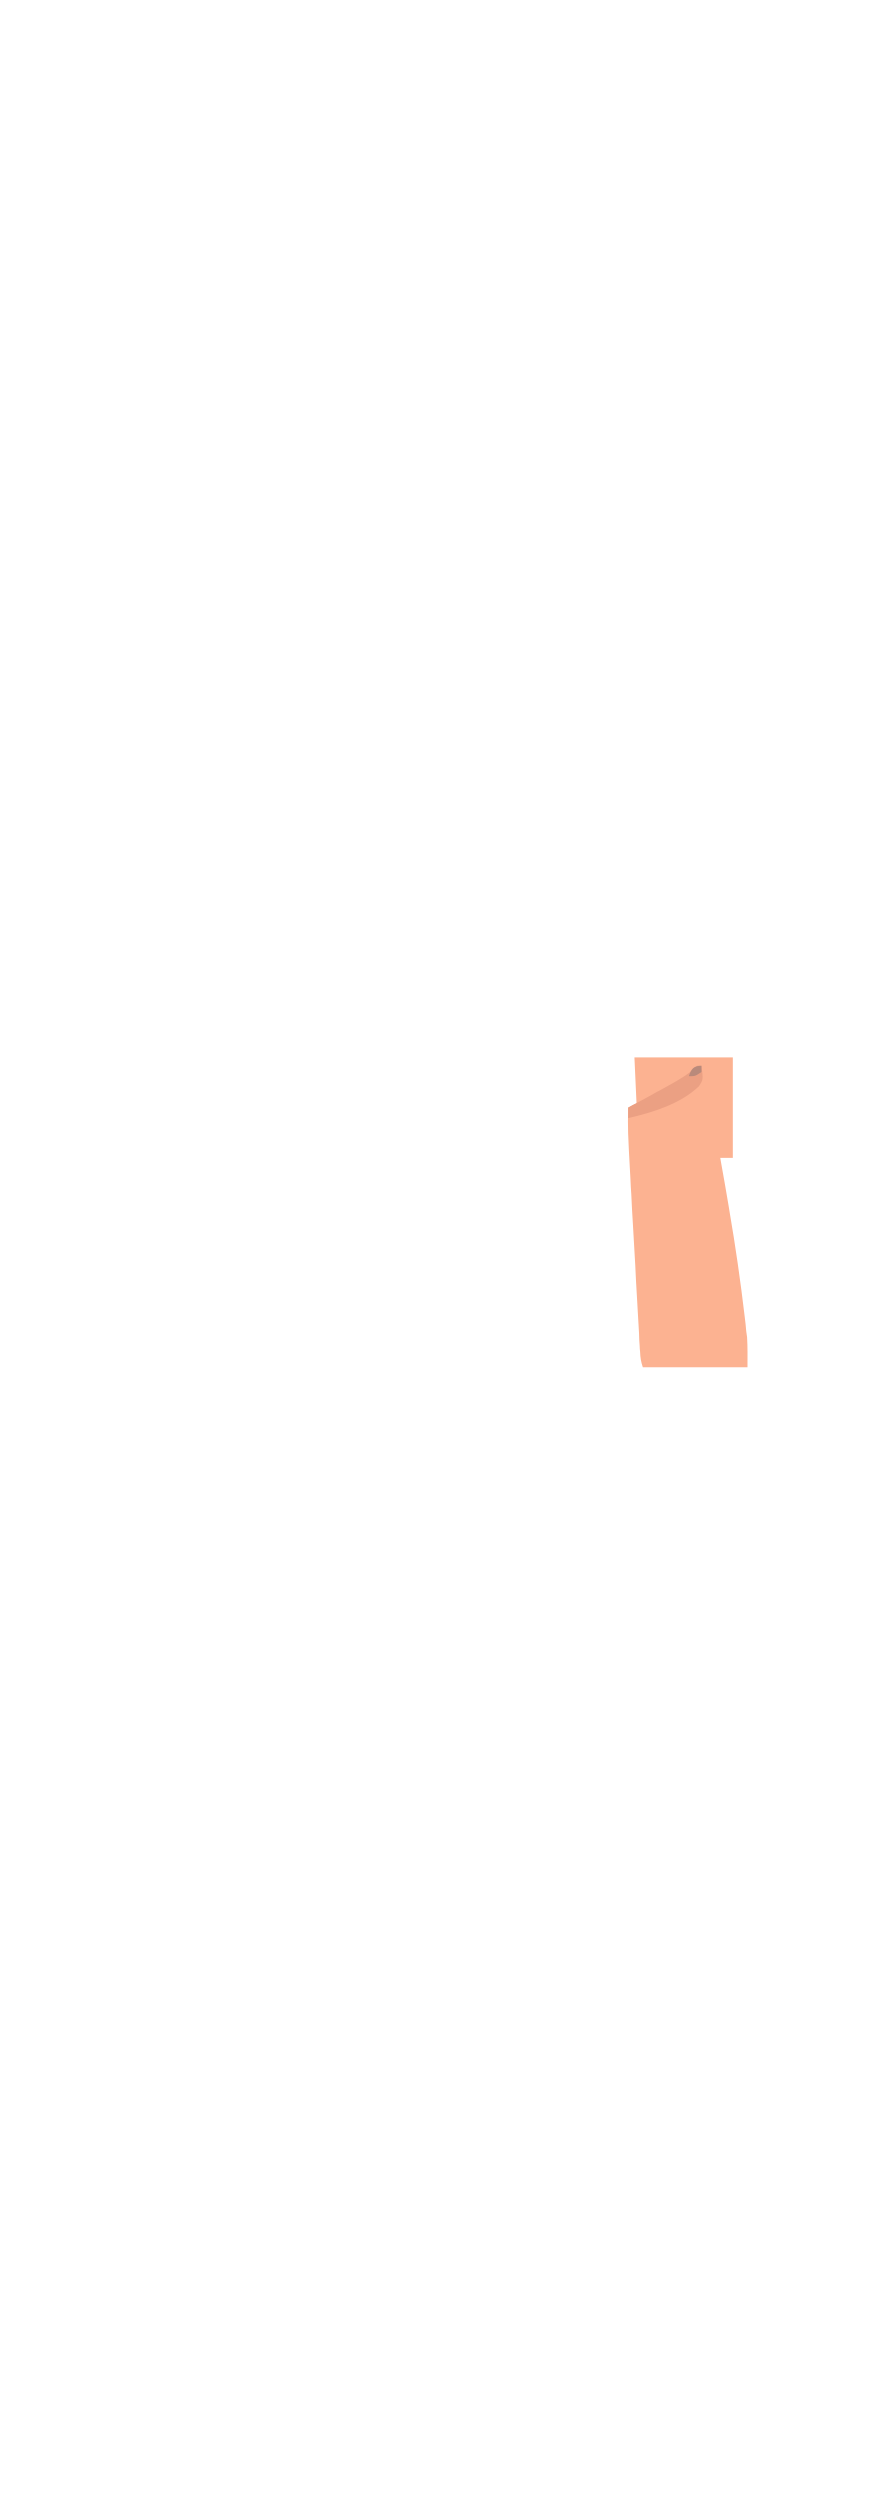
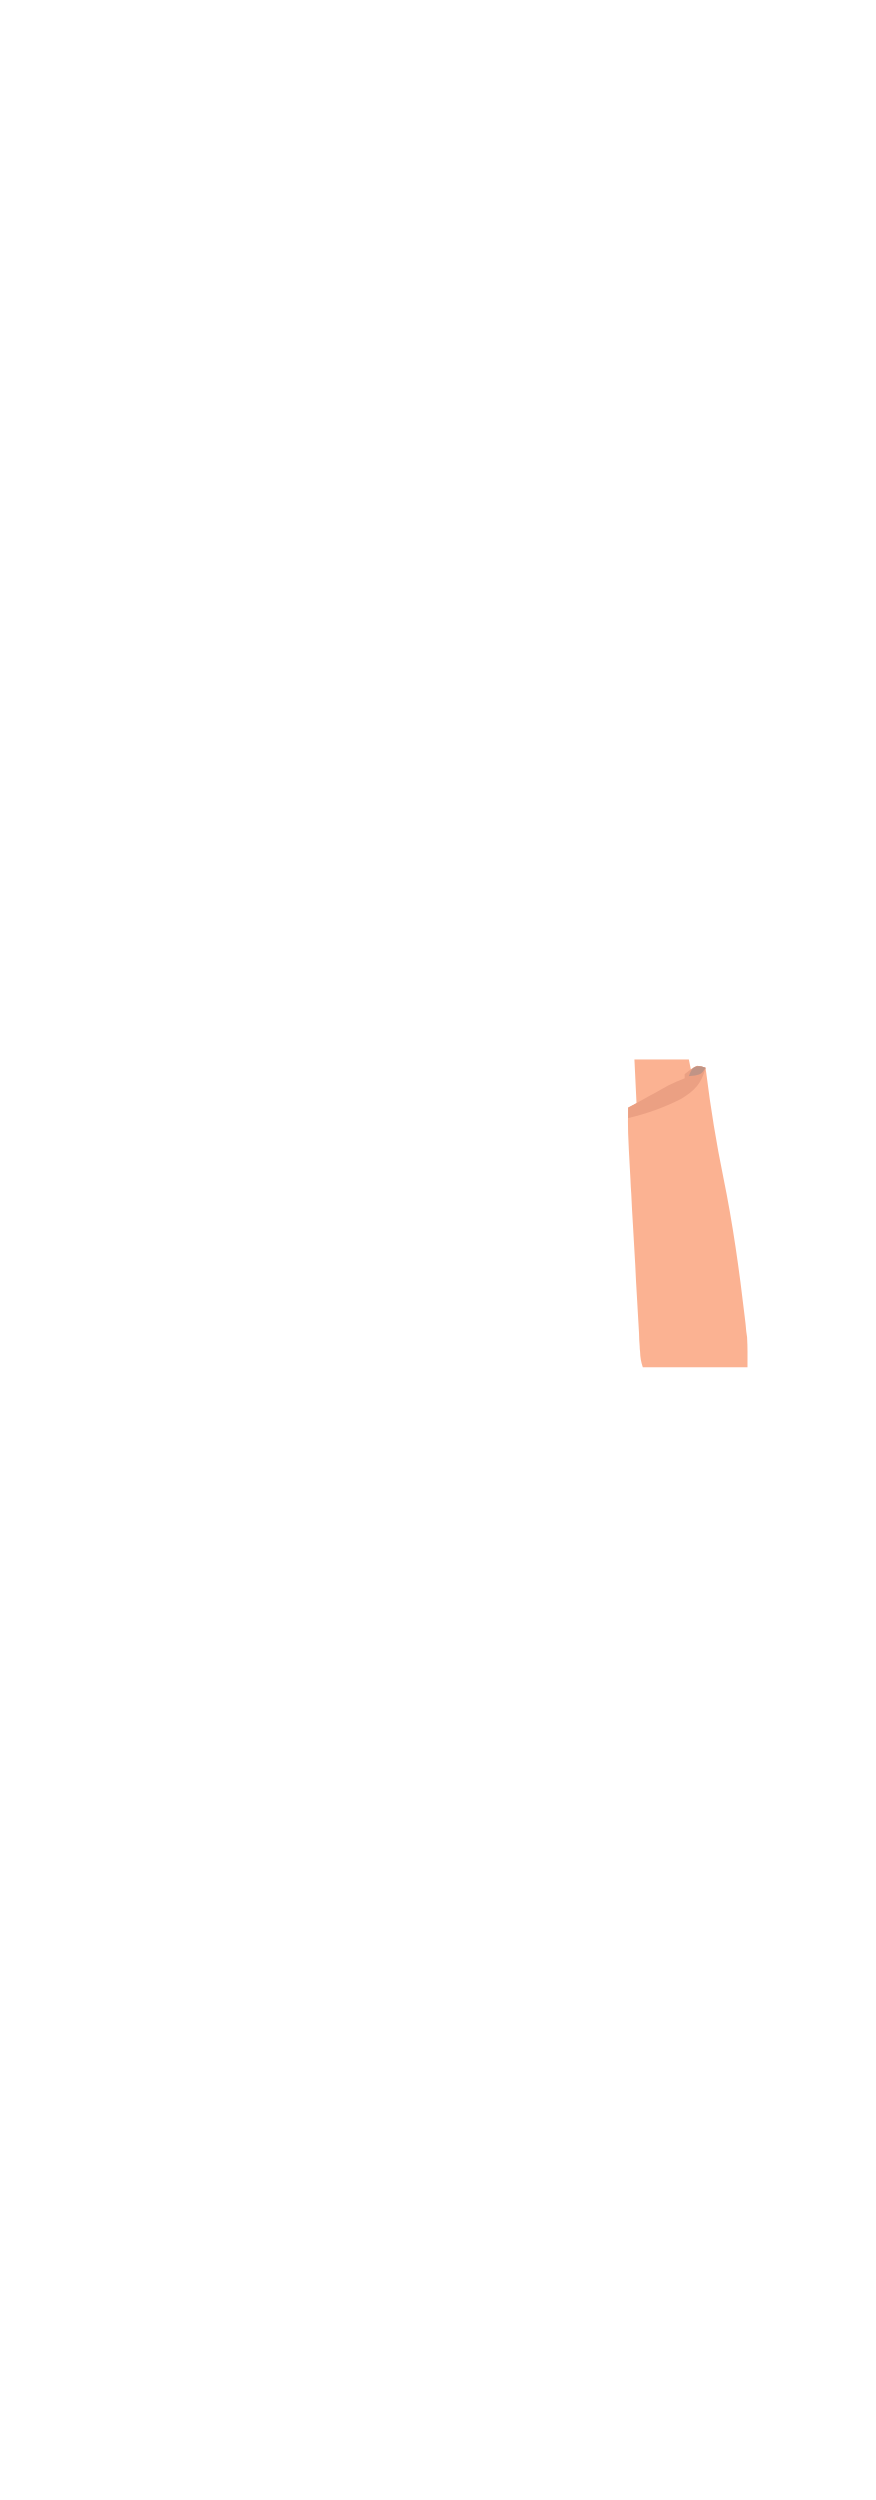
<svg xmlns="http://www.w3.org/2000/svg" viewBox="359 28 418 1194">
  <g id="arm-right-upper" data-pivot="682,549">
-     <path d="M0 0 C15.5 0 31 0 47 0 C47 15.8 47 31.7 47 48 C45 48 43 48 41 48 C41.1 48.6 41.2 49.2 41.3 49.8 C42.6 56.9 43.8 63.9 45 71 C45.1 71.8 45.3 72.7 45.4 73.5 C48.3 90.3 50.7 107.2 52.7 124.1 C52.8 125.2 53 126.4 53.1 127.5 C53.2 128.6 53.3 129.7 53.4 130.8 C53.5 131.2 53.5 131.2 53.8 133.6 C54.1 138.4 54 143.2 54 148 C37.5 148 21 148 4 148 C3.1 145.3 2.8 143.4 2.7 140.6 C2.6 139.7 2.5 138.8 2.5 137.9 C2.4 136.9 2.4 136 2.3 135 C2.3 133.9 2.2 132.9 2.2 131.8 C2 128.4 1.8 125 1.6 121.5 C1.5 119.2 1.3 116.8 1.2 114.4 C0.9 109.4 0.6 104.4 0.4 99.3 C0 92.9 -0.3 86.6 -0.7 80.2 C-1 75.2 -1.3 70.3 -1.5 65.4 C-1.7 63 -1.8 60.6 -1.9 58.3 C-3.2 34.6 -3.2 34.6 -3 24 C-1.7 23.3 -0.4 22.7 1 22 C0.7 14.7 0.3 7.5 0 0 Z " fill="#FCB291" transform="translate(662,533)" />
-     <path d="M0 0 C0.7 0 1.3 0 2 0 C2.9 6.6 2.9 6.6 0.8 9.8 C-7.9 18.2 -21.5 22.4 -33 25 C-33 23.4 -33 21.7 -33 20 C-32.4 19.7 -31.7 19.3 -31.1 18.9 C-28.1 17.4 -25.2 15.8 -22.3 14.2 C-21.3 13.6 -20.3 13.1 -19.3 12.5 C-18.3 12 -17.3 11.5 -16.3 10.9 C-15.4 10.4 -14.5 9.9 -13.6 9.4 C-8.7 6.7 -4 4 0 0 Z " fill="#EBA083" transform="translate(692,537)" />
-     <path d="M0 0 C0 1 0 2 0 3 C-3 5 -3 5 -6 5 C-4.9 1.6 -3.8 0 0 0 Z " fill="#B98A7B" transform="translate(694,537)" />
+     <path d="M0 0 C8.6 0 17.2 0 26 0 C26.3 1.6 26.7 3.3 27 5 C28 4.3 29 3.7 30 3 C32.2 3.4 32.2 3.4 34 4 C34 4.4 34 4.4 34.3 6.4 C36.4 23.2 39.1 39.9 42.5 56.5 C47 78.5 50.1 100.8 52.7 123.1 C52.8 124.2 53 125.4 53.1 126.5 C53.2 127.6 53.3 128.7 53.4 129.8 C53.5 130.2 53.5 130.2 53.8 132.6 C54.1 137.4 54 142.2 54 147 C37.5 147 21 147 4 147 C3.1 144.3 2.8 142.4 2.7 139.6 C2.6 138.7 2.5 137.8 2.5 136.9 C2.4 135.9 2.4 135 2.3 134 C2.3 132.9 2.2 131.9 2.2 130.8 C2 127.4 1.8 124 1.6 120.5 C1.5 118.2 1.3 115.8 1.2 113.4 C0.9 108.4 0.6 103.4 0.4 98.3 C0 91.9 -0.3 85.6 -0.7 79.2 C-1 74.2 -1.3 69.3 -1.5 64.4 C-1.7 62 -1.8 59.6 -1.9 57.3 C-3.2 33.6 -3.2 33.6 -3 23 C-1.7 22.3 -0.4 21.7 1 21 C0.7 14.1 0.3 7.1 0 0 Z " fill="#FBB292" transform="translate(662,534)" />
+     <path d="M0 0 C0.6 0.2 1.2 0.4 1.8 0.6 C-0.2 8.2 -3.5 11.6 -10.2 15.6 C-18.2 19.6 -26.5 22.6 -35.2 24.6 C-35.2 23 -35.2 21.3 -35.2 19.6 C-31.6 17.7 -28.1 15.7 -24.5 13.7 C-23.5 13.2 -22.5 12.6 -21.5 12.1 C-21 11.8 -21 11.8 -18.5 10.4 C-17.6 9.9 -16.7 9.4 -15.8 8.9 C-13.3 7.7 -10.8 6.6 -8.2 5.6 C-8.2 5 -8.2 4.3 -8.2 3.6 C-3 -0.5 -3 -0.5 0 0 Z " fill="#EBA083" transform="translate(694.203,537.387)" />
+     <path d="M0 0 C0.6 0.2 1.2 0.4 1.8 0.6 C-0.2 3.6 -0.2 3.6 -3.3 4.3 C-4.3 4.4 -5.2 4.5 -6.2 4.6 C-5 1.2 -3.9 -0.7 0 0 Z " fill="#C09486" transform="translate(694.188,537.375)" />
  </g>
</svg>
